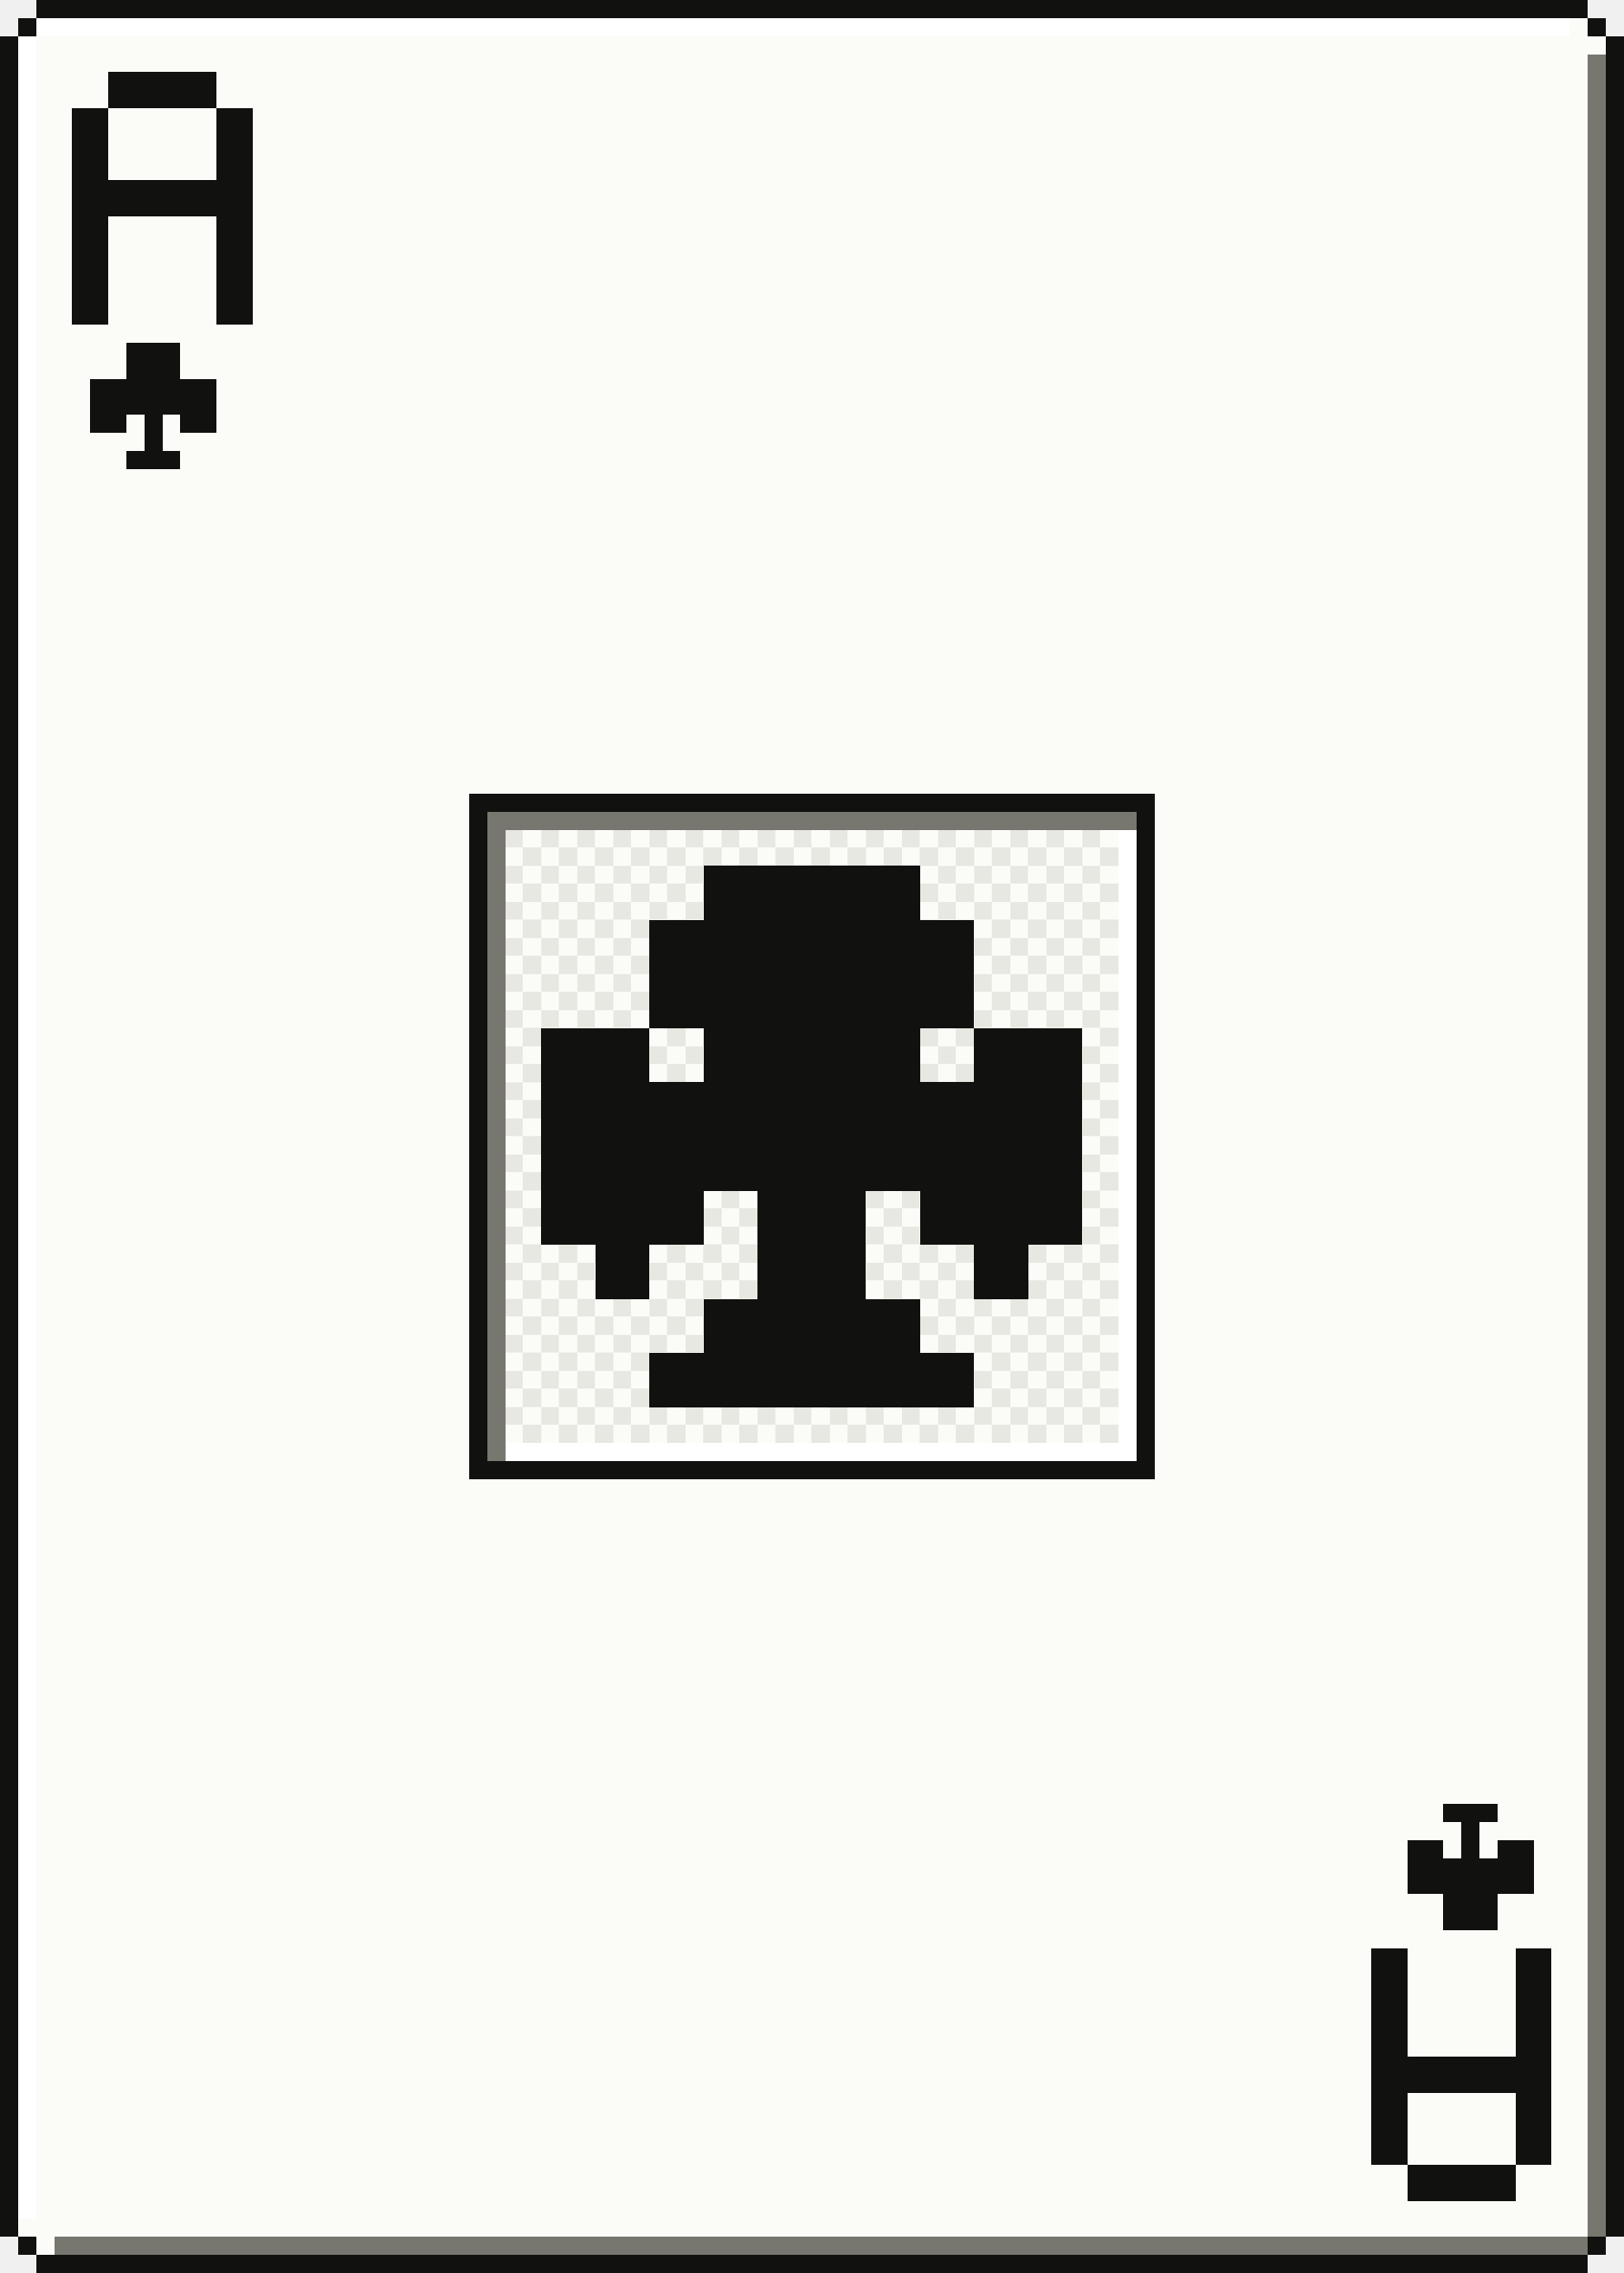
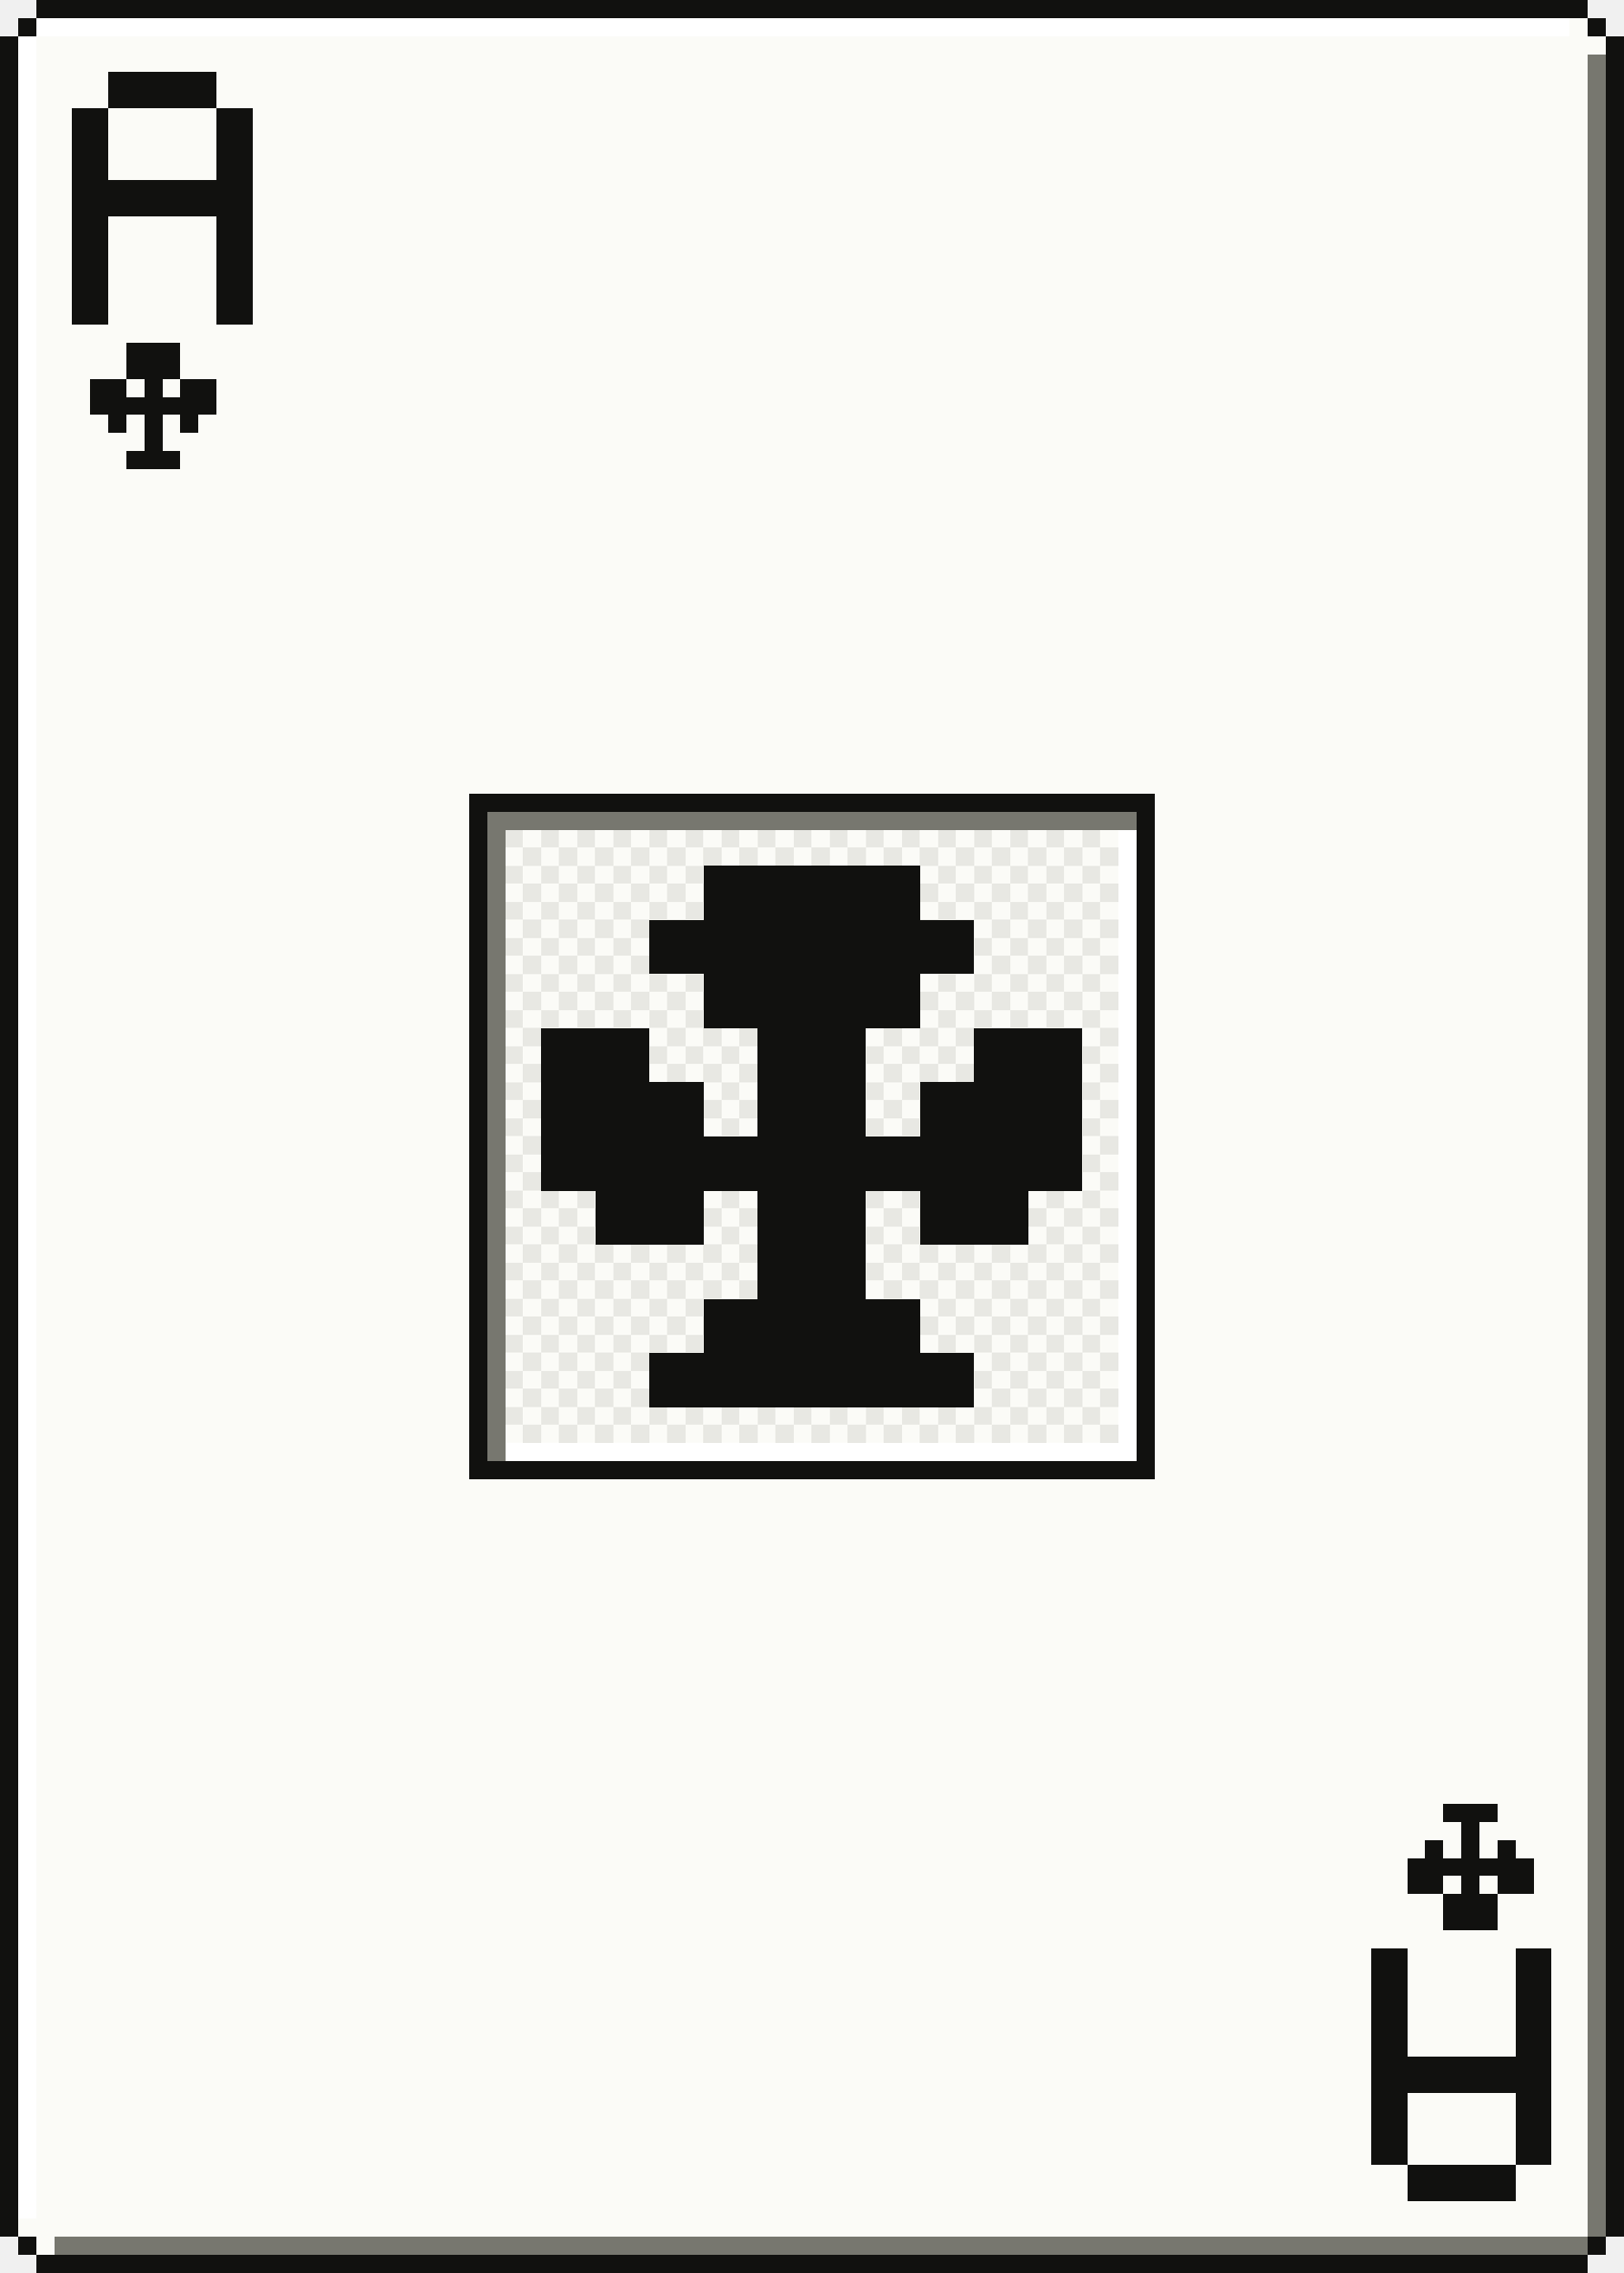
<svg xmlns="http://www.w3.org/2000/svg" width="90" height="126" viewBox="0 0 90 126" shape-rendering="crispEdges" role="img" aria-label="Ace of clubs">
  <defs>
    <pattern id="dither" width="2" height="2" patternUnits="userSpaceOnUse">
      <rect width="2" height="2" fill="#fbfbf7" />
      <rect width="1" height="1" fill="#e8e8e3" />
      <rect x="1" y="1" width="1" height="1" fill="#e8e8e3" />
    </pattern>
    <pattern id="stripe" width="1" height="2" patternUnits="userSpaceOnUse">
      <rect width="1" height="2" fill="#deded7" />
      <rect width="1" height="1" fill="#a9a9a3" />
    </pattern>
  </defs>
  <path fill="#11110f" d="M2 0h86v1h-86z M2 125h86v1h-86z M0 2h1v122h-1z M89 2h1v122h-1z M1 1h1v1h-1z M88 1h1v1h-1z M1 124h1v1h-1z M88 124h1v1h-1z" />
  <path fill="#fbfbf7" d="M2 1h86v124h-86z M1 2h88v122h-88z" />
  <path fill="#ffffff" d="M2 1h85v1h-85z M1 2h1v121h-1z" />
  <path fill="#77776f" d="M3 124h85v1h-85z M88 3h1v121h-1z" />
  <path fill="#11110f" d="M26 44h38v38h-38z" />
  <rect x="27" y="45" width="36" height="36" fill="url(#dither)" />
  <path fill="#77776f" d="M27 45h36v1h-36z M27 46h1v35h-1z" />
  <path fill="#ffffff" d="M28 80h35v1h-35z M62 46h1v34h-1z" />
-   <path fill="#11110f" d="M39 48h12v3h-12z M36 51h18v3h-18z M36 54h18v3h-18z M30 57h6v3h-6z M39 57h12v3h-12z M54 57h6v3h-6z M30 60h30v3h-30z M30 63h30v3h-30z M30 66h9v3h-9z M42 66h6v3h-6z M51 66h9v3h-9z M33 69h3v3h-3z M42 69h6v3h-6z M54 69h3v3h-3z M39 72h12v3h-12z M36 75h18v3h-18z M6 4h6v2h-6z M4 6h2v2h-2z M12 6h2v2h-2z M4 8h2v2h-2z M12 8h2v2h-2z M4 10h10v2h-10z M4 12h2v2h-2z M12 12h2v2h-2z M4 14h2v2h-2z M12 14h2v2h-2z M4 16h2v2h-2z M12 16h2v2h-2z M7 19h3v1h-3z M7 20h3v1h-3z M5 21h7v1h-7z M5 22h7v1h-7z M5 23h2v1h-2z M8 23h1v1h-1z M10 23h2v1h-2z M8 24h1v1h-1z M7 25h3v1h-3z" />
-   <path fill="#11110f" transform="rotate(180 45 63)" d="M6 4h6v2h-6z M4 6h2v2h-2z M12 6h2v2h-2z M4 8h2v2h-2z M12 8h2v2h-2z M4 10h10v2h-10z M4 12h2v2h-2z M12 12h2v2h-2z M4 14h2v2h-2z M12 14h2v2h-2z M4 16h2v2h-2z M12 16h2v2h-2z M7 19h3v1h-3z M7 20h3v1h-3z M5 21h7v1h-7z M5 22h7v1h-7z M5 23h2v1h-2z M8 23h1v1h-1z M10 23h2v1h-2z M8 24h1v1h-1z M7 25h3v1h-3z" />
+   <path fill="#11110f" d="M39 48h12v3h-12z M36 51h18v3h-18z M39 54h12v3h-12z M30 57h6v3h-6z M42 57h6v3h-6z M54 57h6v3h-6z M30 60h9v3h-9z M42 60h6v3h-6z M51 60h9v3h-9z M30 63h30v3h-30z M33 66h6v3h-6z M42 66h6v3h-6z M51 66h6v3h-6z M42 69h6v3h-6z M39 72h12v3h-12z M36 75h18v3h-18z M6 4h6v2h-6z M4 6h2v2h-2z M12 6h2v2h-2z M4 8h2v2h-2z M12 8h2v2h-2z M4 10h10v2h-10z M4 12h2v2h-2z M12 12h2v2h-2z M4 14h2v2h-2z M12 14h2v2h-2z M4 16h2v2h-2z M12 16h2v2h-2z M7 19h3v1h-3z M7 20h3v1h-3z M5 21h2v1h-2z M8 21h1v1h-1z M10 21h2v1h-2z M5 22h7v1h-7z M6 23h1v1h-1z M8 23h1v1h-1z M10 23h1v1h-1z M8 24h1v1h-1z M7 25h3v1h-3z" />
+   <path fill="#11110f" transform="rotate(180 45 63)" d="M6 4h6v2h-6z M4 6h2v2h-2z M12 6h2v2h-2z M4 8h2v2h-2z M12 8h2v2h-2z M4 10h10v2h-10z M4 12h2v2h-2z M12 12h2v2h-2z M4 14h2v2h-2z M12 14h2v2h-2z M4 16h2v2h-2z M12 16h2v2h-2z M7 19h3v1h-3z M7 20h3v1h-3z M5 21h2v1h-2z M8 21h1v1h-1z M10 21h2v1h-2z M5 22h7v1h-7z M6 23h1v1h-1z M8 23h1v1h-1z M10 23h1v1h-1z M8 24h1v1h-1z M7 25h3v1h-3z" />
</svg>
